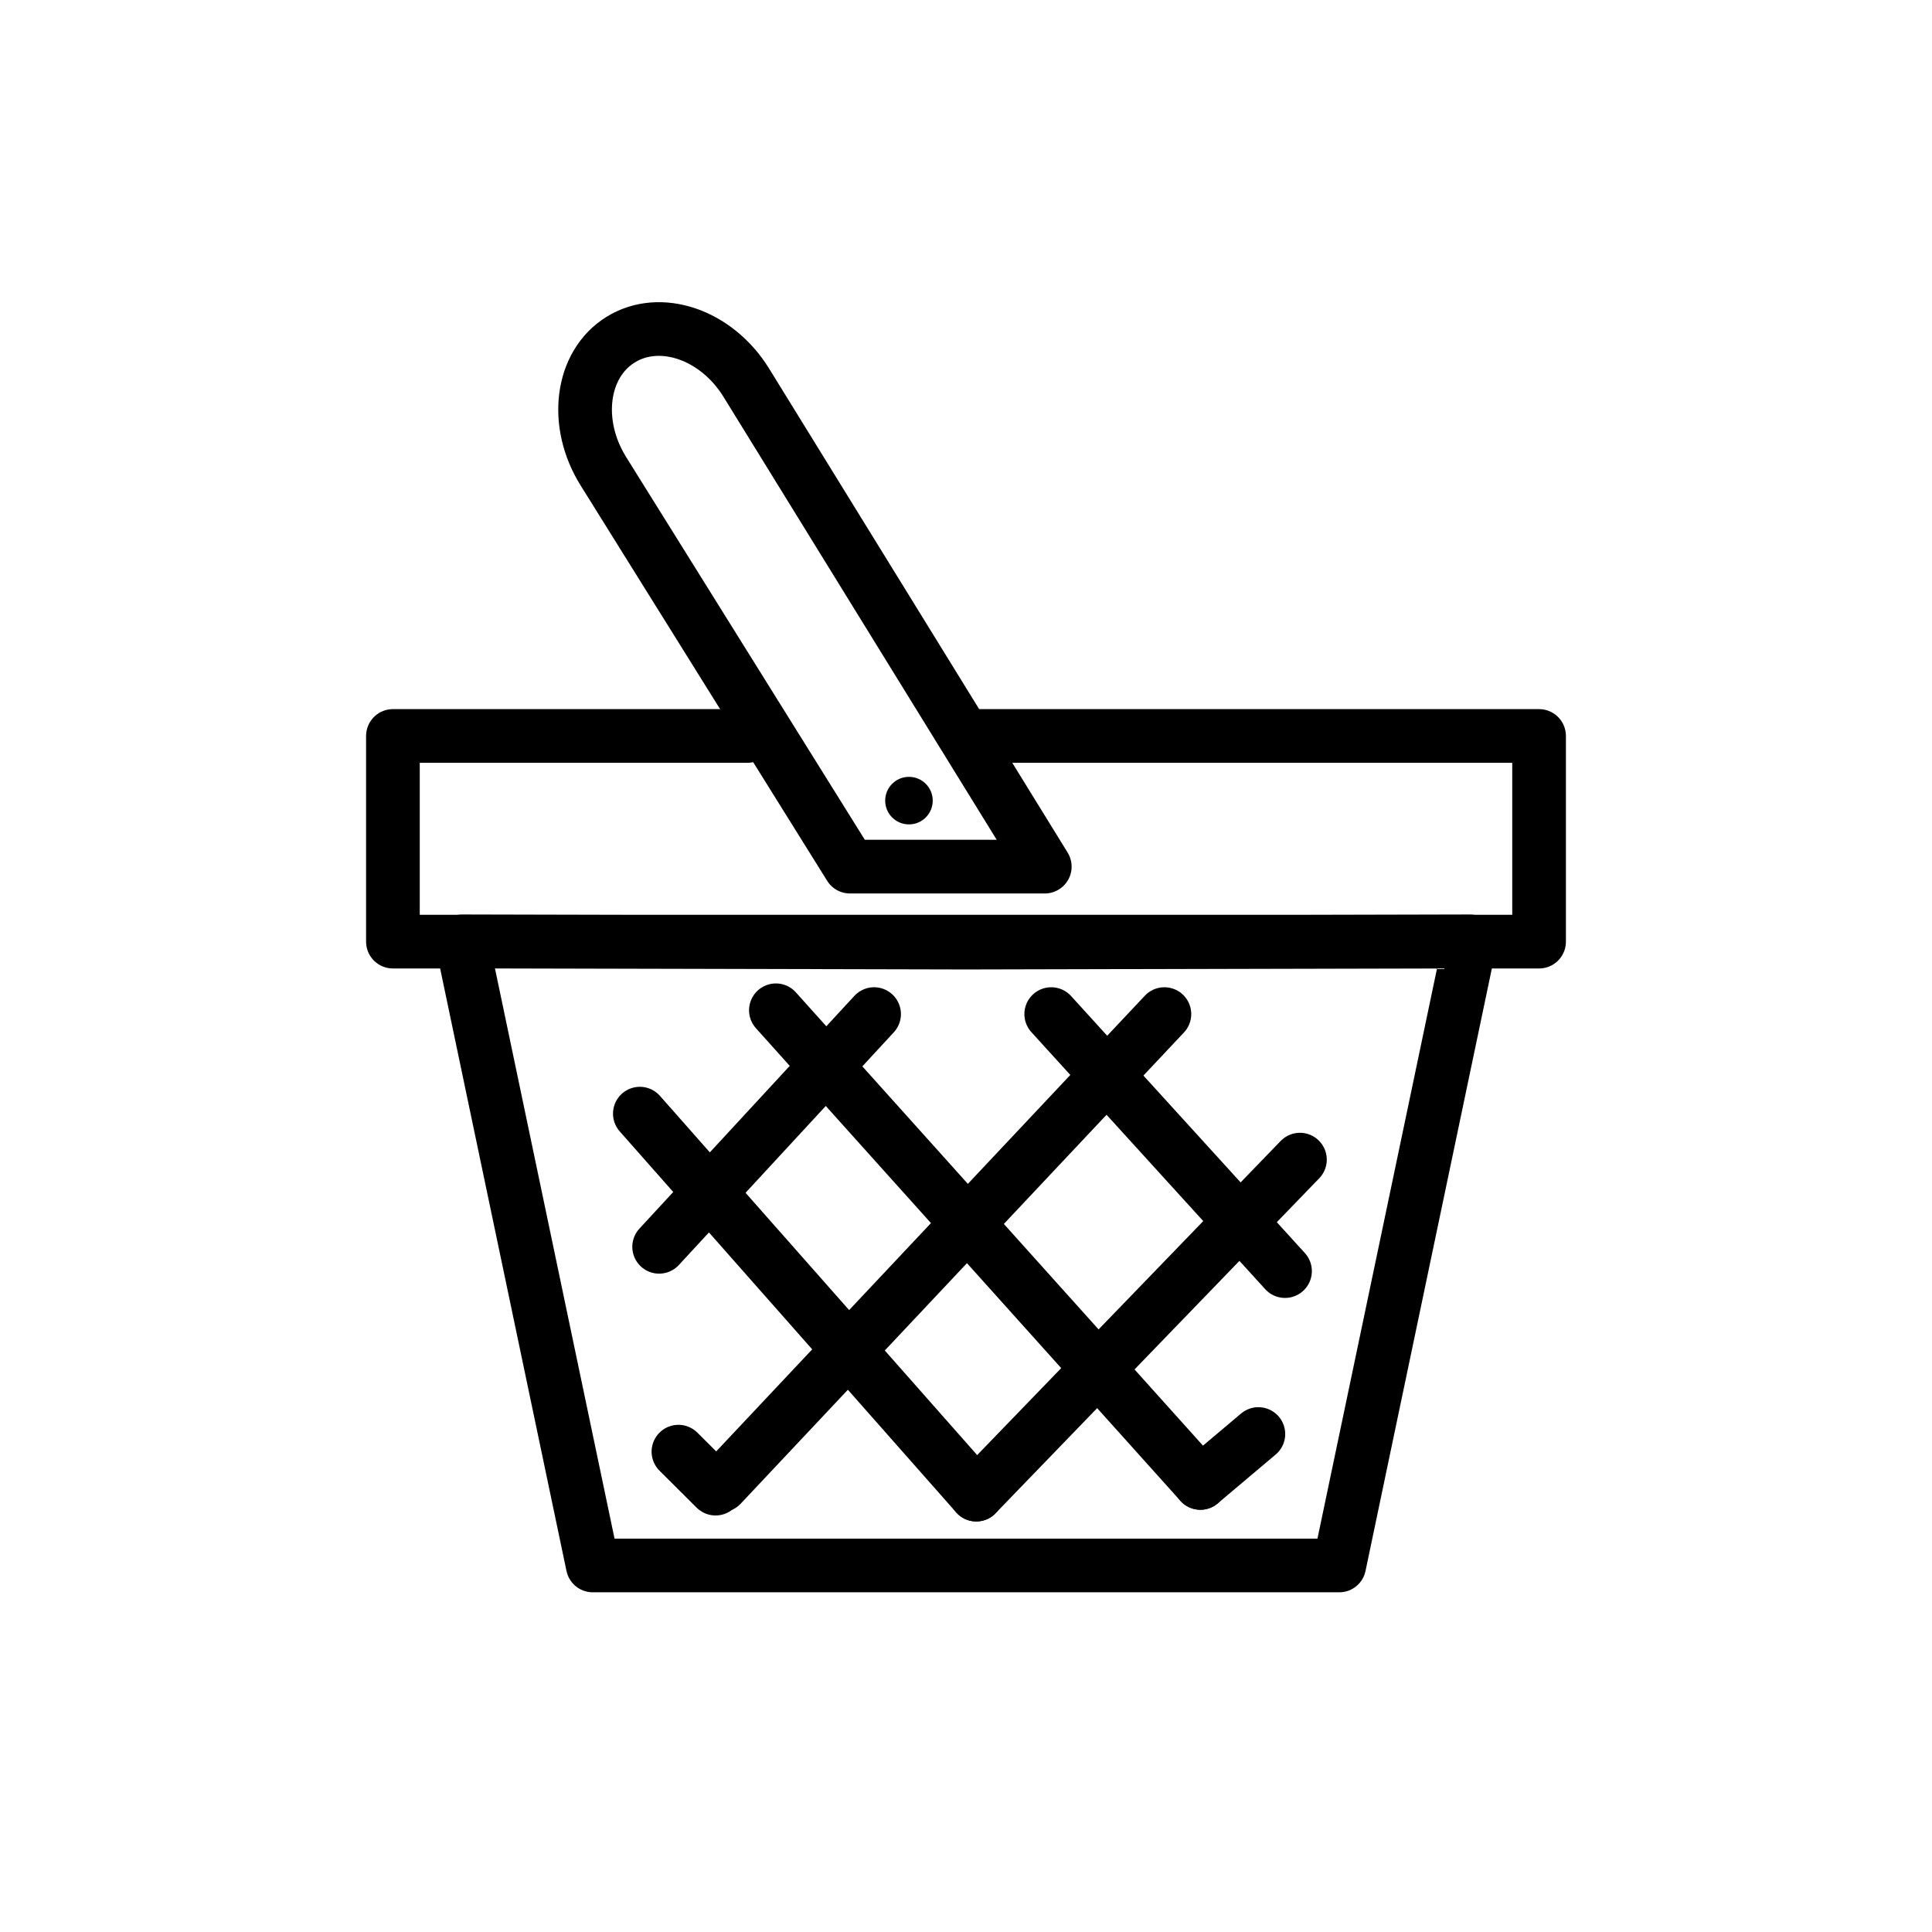
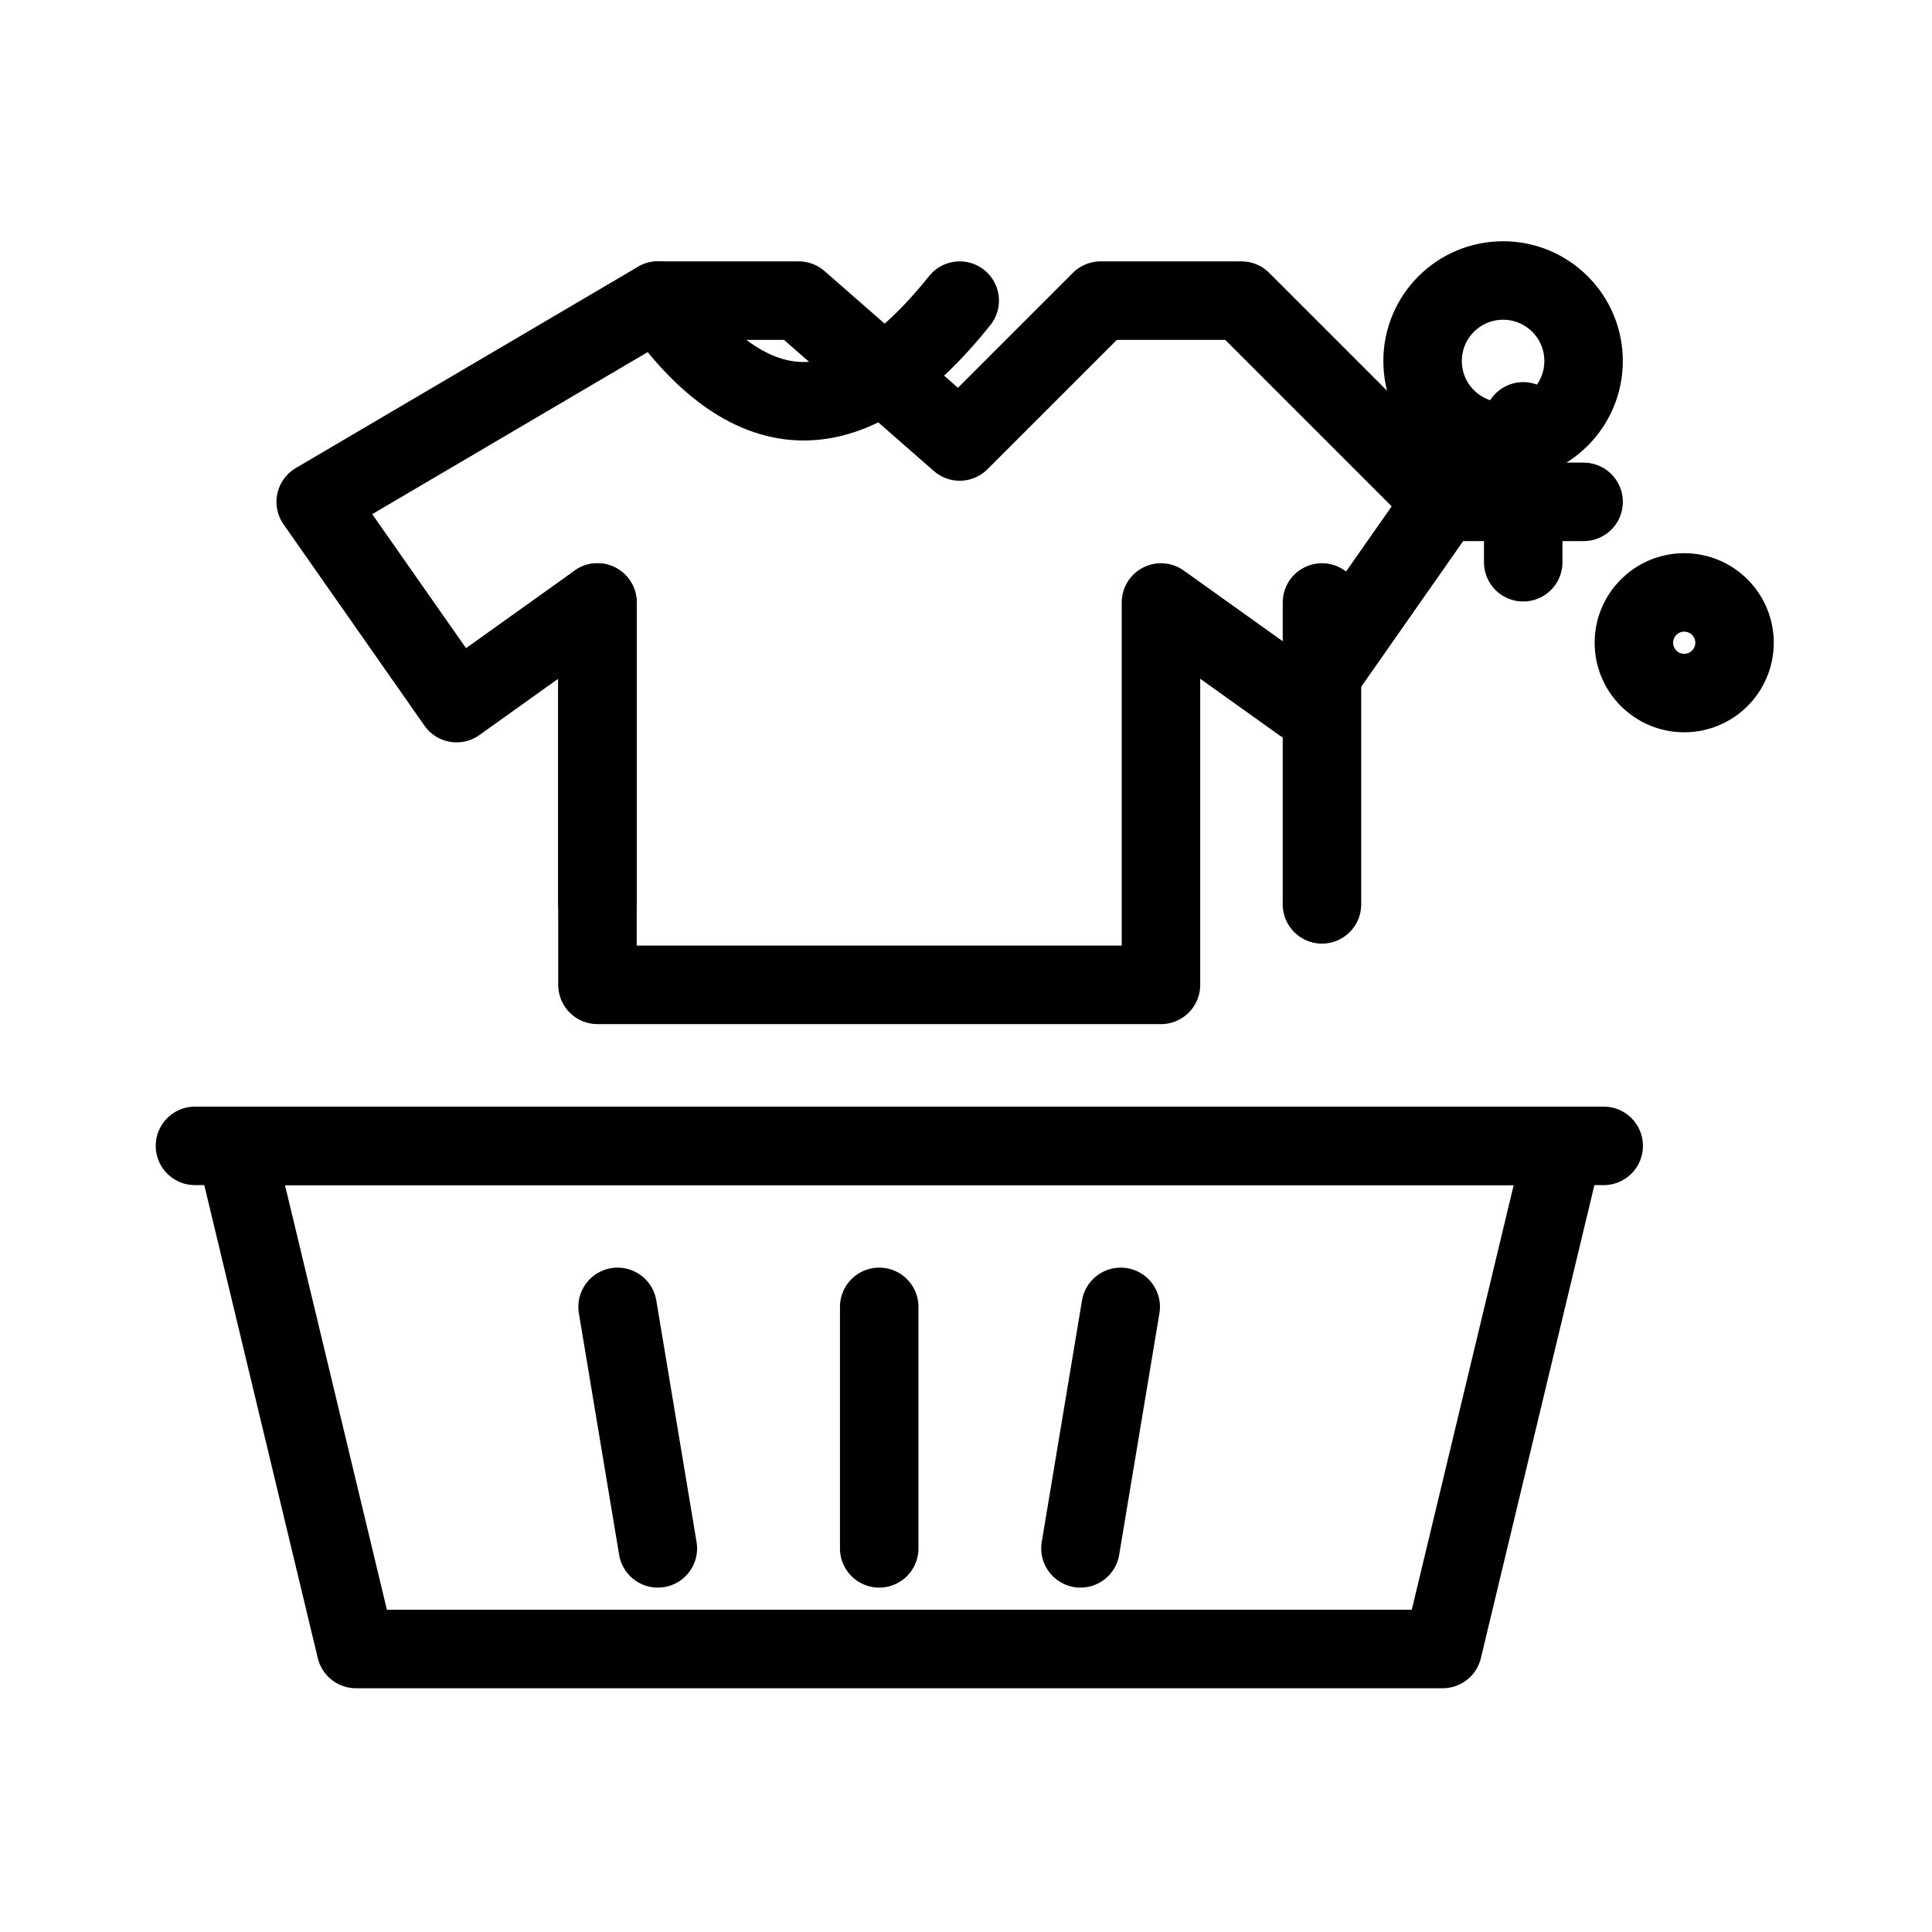
- <svg xmlns="http://www.w3.org/2000/svg" id="emoji" viewBox="0 0 72 72">
-   <g id="line">
-     <polygon fill="none" stroke="#000" stroke-linecap="round" stroke-linejoin="round" stroke-width="2" points="36 35.129 17.213 35.084 22.09 58.34 36 58.34 49.91 58.34 54.787 35.084 36 35.129" />
-     <path fill="none" stroke="#000" stroke-linecap="round" stroke-linejoin="round" stroke-width="2" d="M31.675,32.297,22.485,17.56c-1.116-1.79-.83-3.983.638-4.898h0c1.468-.916,3.563-.207,4.679,1.583L38.936,32.297Z" />
-     <g>
-       <line x1="39.176" x2="47.889" y1="37.792" y2="47.37" fill="none" stroke="#000" stroke-linecap="round" stroke-linejoin="round" stroke-width="2" />
-       <line x1="28.915" x2="44.735" y1="37.65" y2="55.264" fill="none" stroke="#000" stroke-linecap="round" stroke-linejoin="round" stroke-width="2" />
-       <line x1="23.845" x2="36.383" y1="41.502" y2="55.7" fill="none" stroke="#000" stroke-linecap="round" stroke-linejoin="round" stroke-width="2" />
-       <line x1="25.283" x2="26.667" y1="54.099" y2="55.477" fill="none" stroke="#000" stroke-linecap="round" stroke-linejoin="round" stroke-width="2" />
-       <line x1="24.564" x2="32.575" y1="46.465" y2="37.792" fill="none" stroke="#000" stroke-linecap="round" stroke-linejoin="round" stroke-width="2" />
-       <line x1="26.876" x2="43.394" y1="55.352" y2="37.792" fill="none" stroke="#000" stroke-linecap="round" stroke-linejoin="round" stroke-width="2" />
-       <line x1="36.383" x2="48.445" y1="55.7" y2="43.216" fill="none" stroke="#000" stroke-linecap="round" stroke-linejoin="round" stroke-width="2" />
-       <line x1="44.735" x2="46.896" y1="55.264" y2="53.442" fill="none" stroke="#000" stroke-linecap="round" stroke-linejoin="round" stroke-width="2" />
-     </g>
-     <circle cx="33.874" cy="29.837" r="0.886" />
-     <polyline fill="none" stroke="#000" stroke-linecap="round" stroke-linejoin="round" stroke-width="2" points="36.383 27.427 57.357 27.427 57.357 35.092 14.643 35.092 14.643 27.427 27.849 27.427" />
+ <svg xmlns="http://www.w3.org/2000/svg" viewBox="0 0 64 64" width="64" height="64">
+   <style>.ink{stroke:#000000;stroke-width:3.9;stroke-linecap:round;stroke-linejoin:round}.line{fill:none;stroke:#000000;stroke-width:3.9;stroke-linecap:round;stroke-linejoin:round}.leaf,.mint,.sage,.cream,.peach,.blue,.paper,.inkfill,.soft{fill:none}</style>
+   <g transform="translate(-4.875 -1.375) scale(0.666667)">
+     <path class="ink sage" d="M40 17h7l8 7 7-7h7l10 10-7 10-7-5v19H37V32l-7 5-7-10z" />
+     <path class="line" d="M40 17q7 10 15 0m-18 15v15m36-15v15" />
+     <path class="ink blue" d="M19 59h66l-6 25H25z" />
+     <path class="line" d="M17 59h70m-49 8 2 12m11-12v12m12-12-2 12" />
+     <circle class="ink cream" cx="82" cy="20" r="4" />
+     <circle class="ink cream" cx="91" cy="34" r="2.5" />
+     <path class="line" d="M83 23v7m-3-3h6" />
  </g>
</svg>
